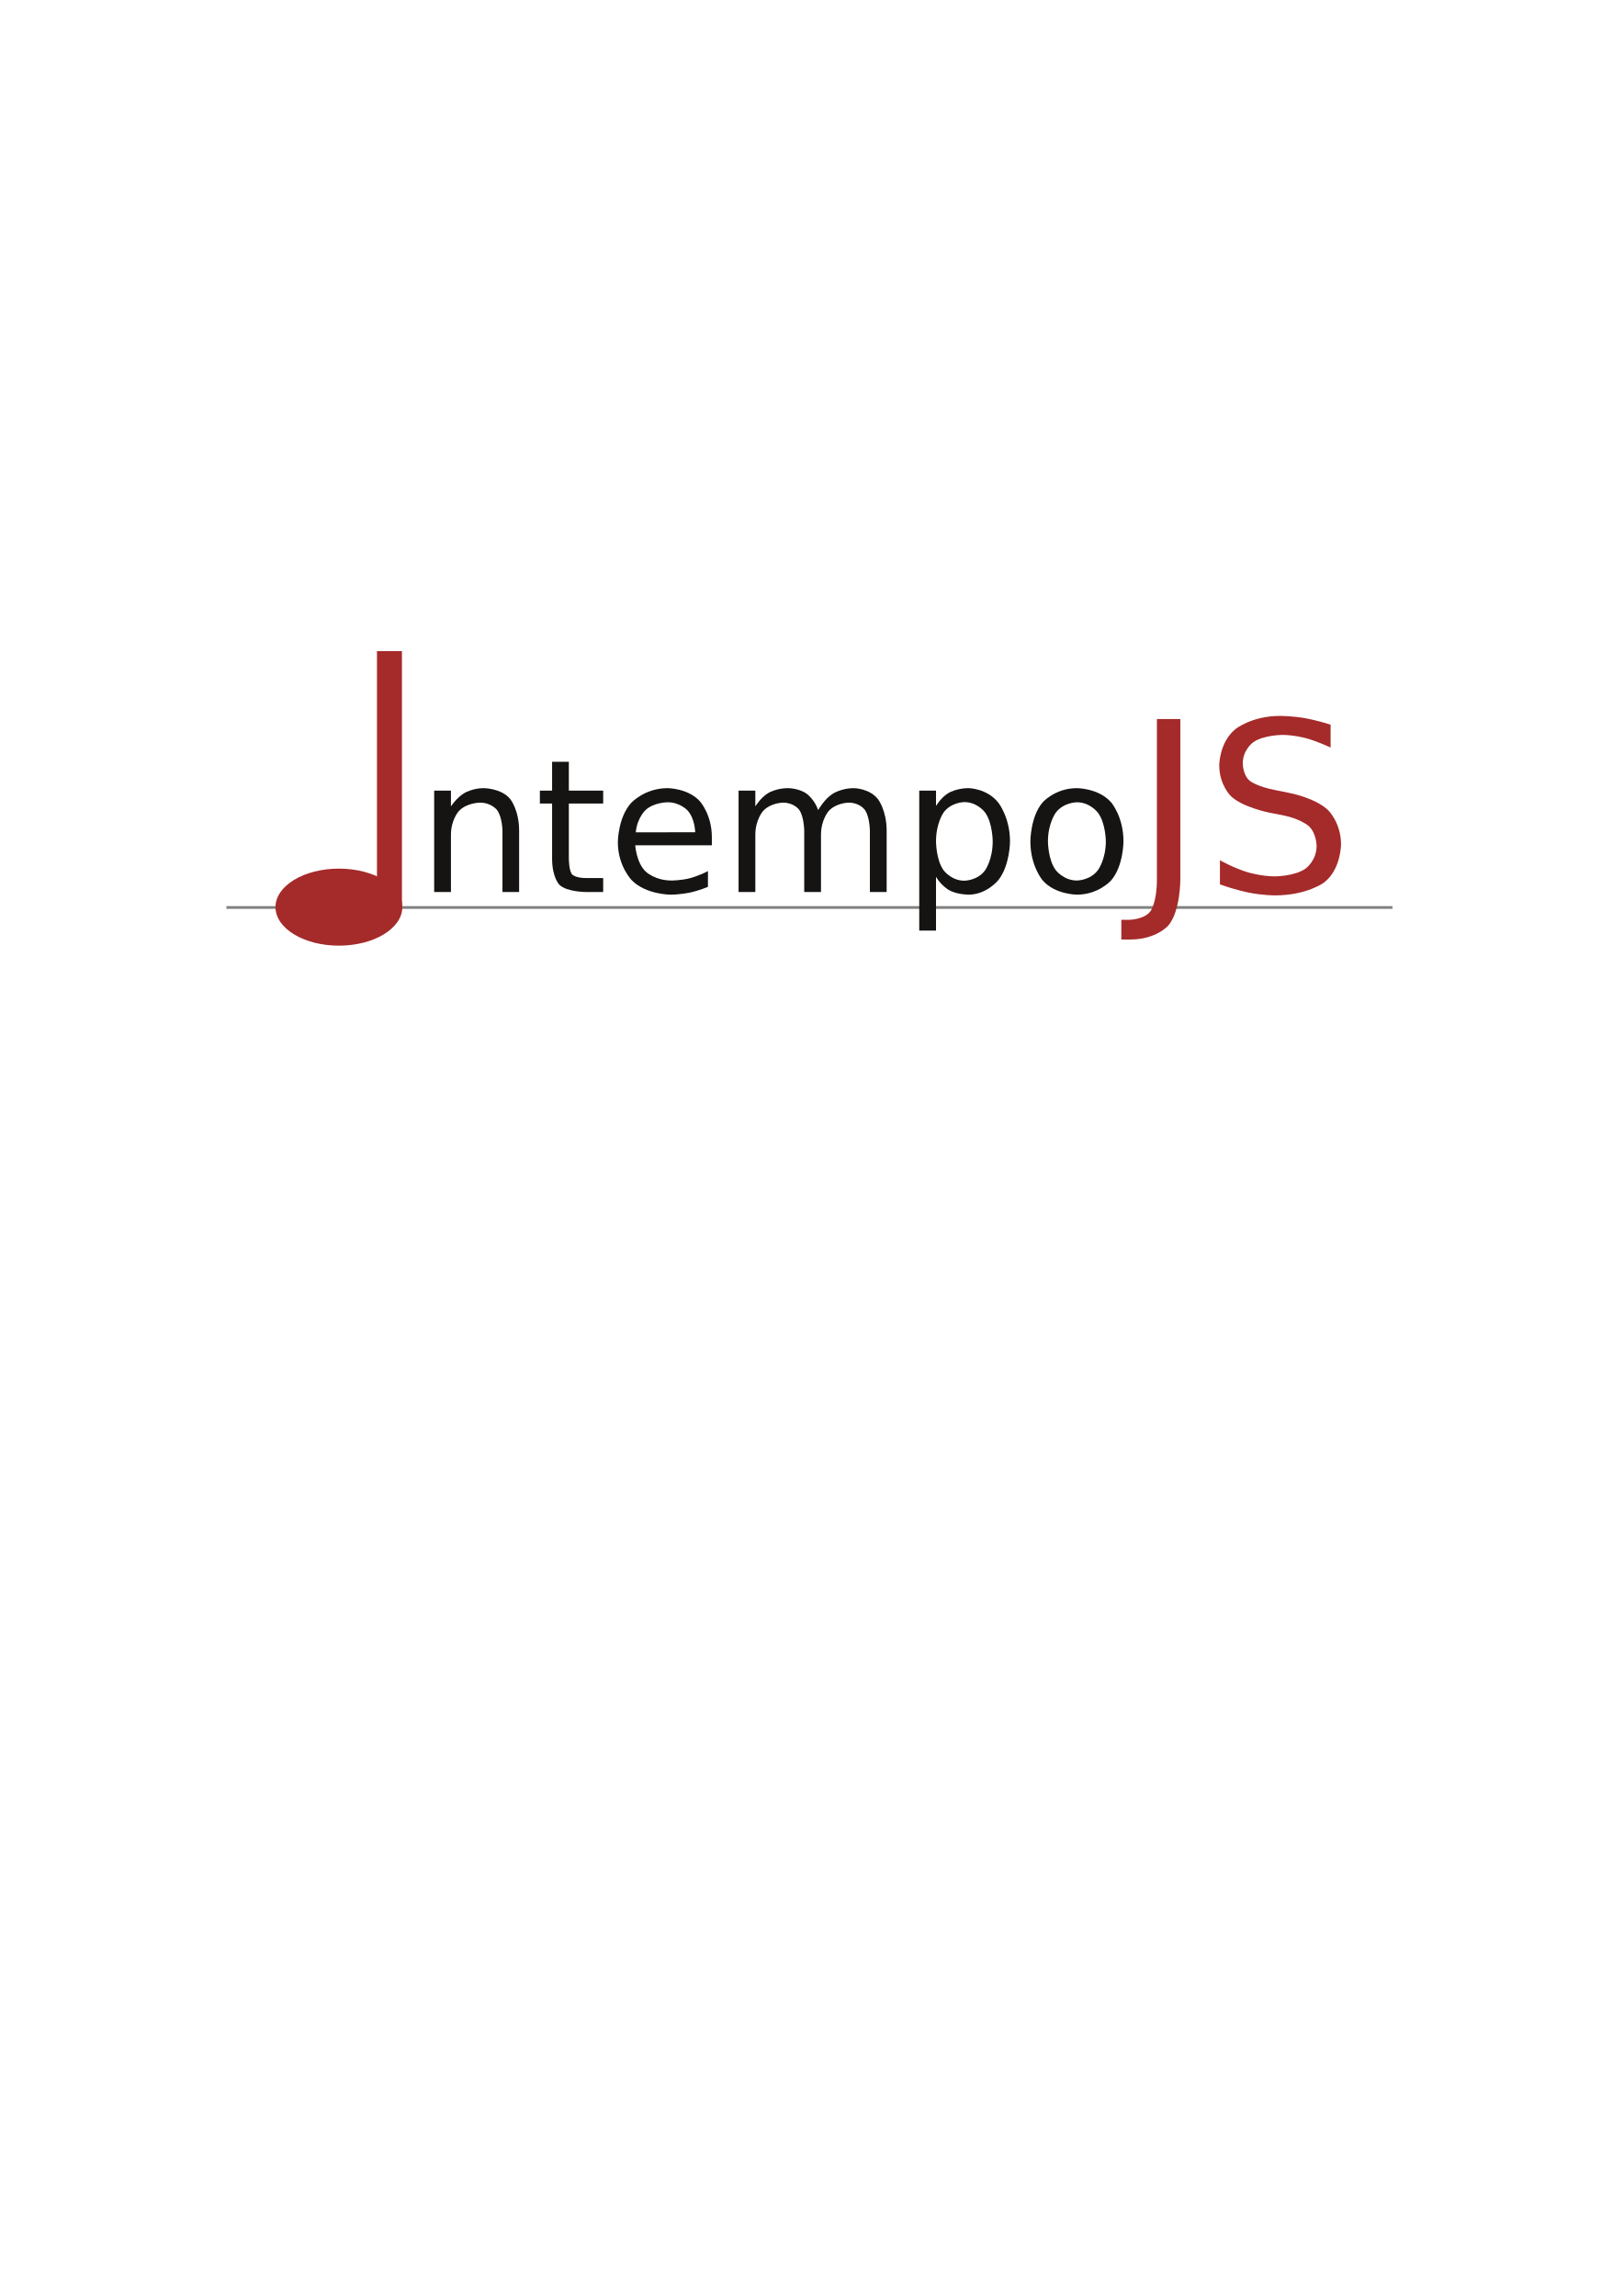
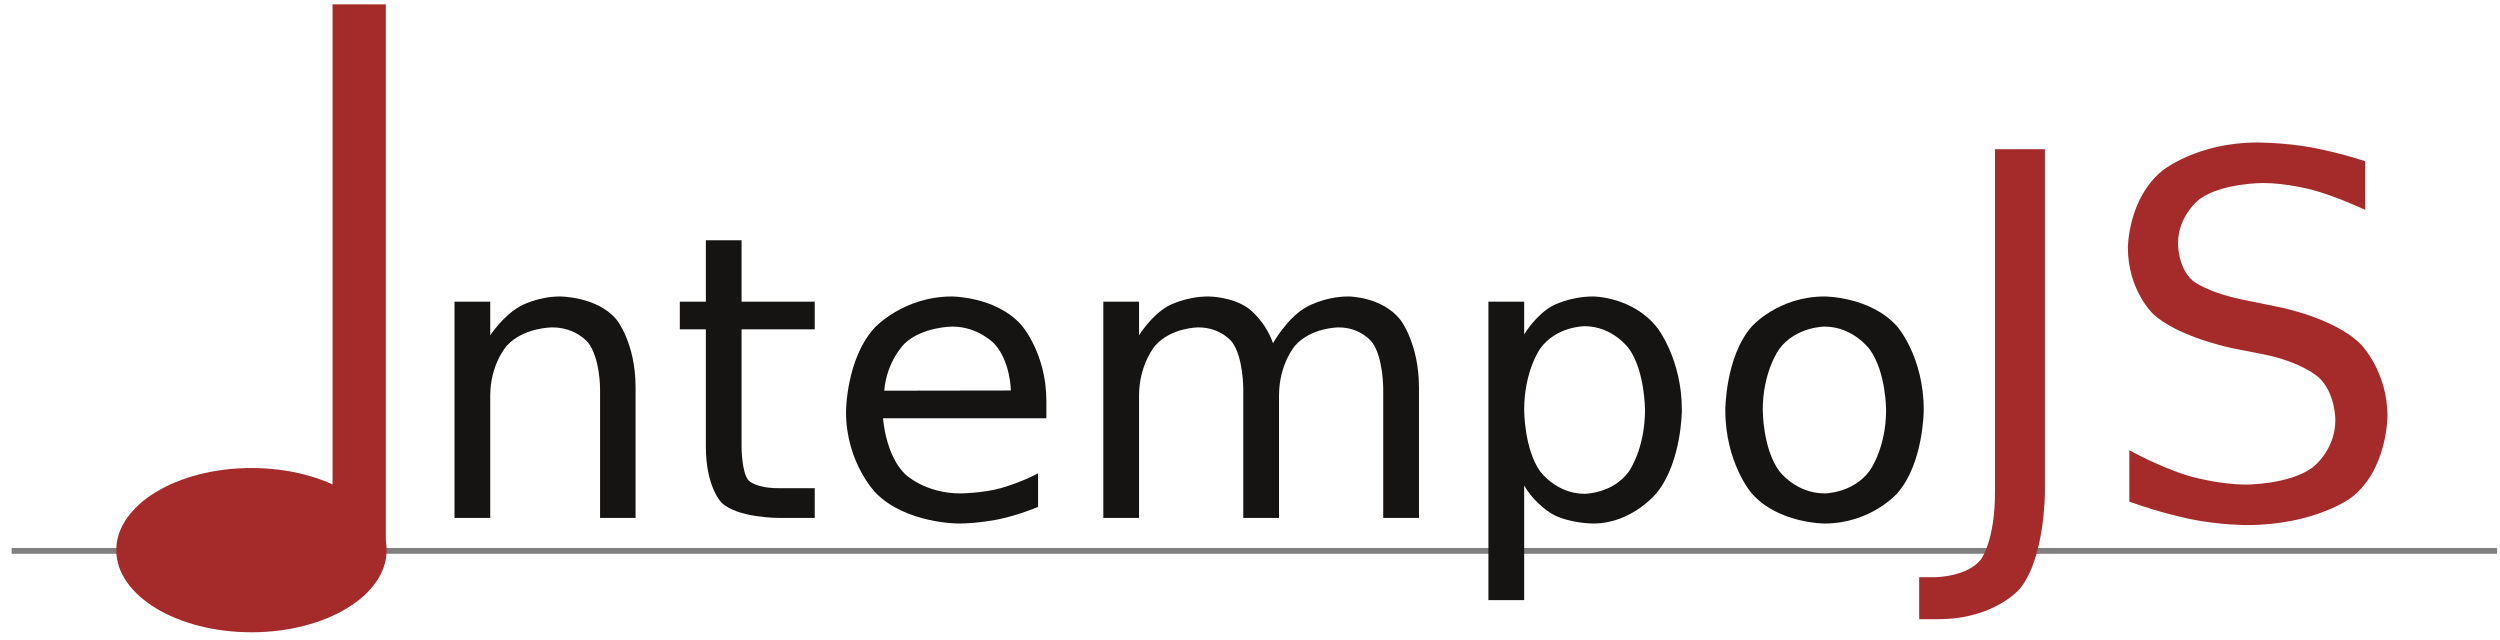
- <svg xmlns="http://www.w3.org/2000/svg" xmlns:xlink="http://www.w3.org/1999/xlink" width="595.28pt" version="1.1" height="841.89pt" viewBox="0 0 595.28 841.89">
+ <svg xmlns="http://www.w3.org/2000/svg" xmlns:xlink="http://www.w3.org/1999/xlink" width="430pt" version="1.1" height="110pt" viewBox="0 0 430 110">
  <defs>
    <path id="GlBitstreamVeraSans-Roman110" d="M5.488 6.699 L5.488 10 L4.59 10 L4.59 6.728 C4.59 6.728 4.59 5.952 4.287 5.566 C4.287 5.566 3.984 5.181 3.379 5.181 C3.379 5.181 2.651 5.181 2.231 5.645 C2.231 5.645 1.812 6.108 1.812 6.909 L1.812 10 L0.908 10 L0.908 4.531 L1.812 4.531 L1.812 5.381 C1.812 5.381 2.134 4.888 2.571 4.644 C2.571 4.644 3.008 4.399 3.579 4.399 C3.579 4.399 4.522 4.399 5.005 4.983 C5.005 4.983 5.488 5.566 5.488 6.699 Z" />
    <path id="GlBitstreamVeraSans-Roman116" d="M1.831 2.978 L1.831 4.531 L3.682 4.531 L3.682 5.23 L1.831 5.23 L1.831 8.198 C1.831 8.198 1.831 8.867 2.014 9.058 C2.014 9.058 2.197 9.248 2.759 9.248 L3.682 9.248 L3.682 10 L2.759 10 C2.759 10 1.719 10 1.323 9.612 C1.323 9.612 0.928 9.224 0.928 8.198 L0.928 5.23 L0.269 5.23 L0.269 4.531 L0.928 4.531 L0.928 2.978 L1.831 2.978 Z" />
    <path id="GlBitstreamVeraSans-Roman101" d="M5.62 7.041 L5.62 7.48 L1.489 7.48 C1.489 7.48 1.548 8.408 2.048 8.894 C2.048 8.894 2.549 9.38 3.442 9.38 C3.442 9.38 3.96 9.38 4.446 9.253 C4.446 9.253 4.932 9.126 5.41 8.872 L5.41 9.722 C5.41 9.722 4.927 9.927 4.419 10.034 C4.419 10.034 3.911 10.142 3.389 10.142 C3.389 10.142 2.08 10.142 1.316 9.38 C1.316 9.38 0.552 8.618 0.552 7.319 C0.552 7.319 0.552 5.977 1.277 5.188 C1.277 5.188 2.002 4.399 3.232 4.399 C3.232 4.399 4.336 4.399 4.978 5.11 C4.978 5.11 5.62 5.82 5.62 7.041 L5.62 7.041 Z M4.722 6.777 C4.722 6.777 4.712 6.04 4.309 5.601 C4.309 5.601 3.906 5.161 3.242 5.161 C3.242 5.161 2.49 5.161 2.039 5.586 C2.039 5.586 1.587 6.011 1.519 6.782 L4.722 6.777 Z" />
    <path id="GlBitstreamVeraSans-Roman109" d="M5.2 5.581 C5.2 5.581 5.537 4.976 6.006 4.688 C6.006 4.688 6.475 4.399 7.109 4.399 C7.109 4.399 7.964 4.399 8.428 4.997 C8.428 4.997 8.892 5.596 8.892 6.699 L8.892 10 L7.988 10 L7.988 6.728 C7.988 6.728 7.988 5.942 7.71 5.562 C7.71 5.562 7.432 5.181 6.86 5.181 C6.86 5.181 6.162 5.181 5.757 5.645 C5.757 5.645 5.352 6.108 5.352 6.909 L5.352 10 L4.448 10 L4.448 6.728 C4.448 6.728 4.448 5.938 4.17 5.559 C4.17 5.559 3.892 5.181 3.311 5.181 C3.311 5.181 2.622 5.181 2.217 5.647 C2.217 5.647 1.812 6.113 1.812 6.909 L1.812 10 L0.908 10 L0.908 4.531 L1.812 4.531 L1.812 5.381 C1.812 5.381 2.119 4.878 2.549 4.639 C2.549 4.639 2.979 4.399 3.569 4.399 C3.569 4.399 4.165 4.399 4.582 4.702 C4.582 4.702 5 5.005 5.2 5.581 Z" />
    <path id="GlBitstreamVeraSans-Roman112" d="M1.812 9.18 L1.812 12.08 L0.908 12.08 L0.908 4.531 L1.812 4.531 L1.812 5.361 C1.812 5.361 2.095 4.873 2.527 4.636 C2.527 4.636 2.959 4.399 3.56 4.399 C3.56 4.399 4.556 4.399 5.178 5.19 C5.178 5.19 5.801 5.981 5.801 7.27 C5.801 7.27 5.801 8.56 5.178 9.351 C5.178 9.351 4.556 10.142 3.56 10.142 C3.56 10.142 2.959 10.142 2.527 9.905 C2.527 9.905 2.095 9.668 1.812 9.18 L1.812 9.18 Z M4.868 7.27 C4.868 7.27 4.868 6.279 4.46 5.715 C4.46 5.715 4.053 5.151 3.34 5.151 C3.34 5.151 2.627 5.151 2.219 5.715 C2.219 5.715 1.812 6.279 1.812 7.27 C1.812 7.27 1.812 8.262 2.219 8.826 C2.219 8.826 2.627 9.39 3.34 9.39 C3.34 9.39 4.053 9.39 4.46 8.826 C4.46 8.826 4.868 8.262 4.868 7.27 Z" />
    <path id="GlBitstreamVeraSans-Roman111" d="M3.062 5.161 C3.062 5.161 2.339 5.161 1.919 5.725 C1.919 5.725 1.499 6.289 1.499 7.27 C1.499 7.27 1.499 8.252 1.917 8.816 C1.917 8.816 2.334 9.38 3.062 9.38 C3.062 9.38 3.779 9.38 4.199 8.813 C4.199 8.813 4.619 8.247 4.619 7.27 C4.619 7.27 4.619 6.299 4.199 5.73 C4.199 5.73 3.779 5.161 3.062 5.161 L3.062 5.161 Z M3.062 4.399 C3.062 4.399 4.233 4.399 4.902 5.161 C4.902 5.161 5.571 5.923 5.571 7.27 C5.571 7.27 5.571 8.613 4.902 9.377 C4.902 9.377 4.233 10.142 3.062 10.142 C3.062 10.142 1.885 10.142 1.218 9.377 C1.218 9.377 0.552 8.613 0.552 7.27 C0.552 7.27 0.552 5.923 1.218 5.161 C1.218 5.161 1.885 4.399 3.062 4.399 Z" />
    <path id="GlBitstreamVeraSans-Roman74" d="M0.981 2.71 L1.968 2.71 L1.968 9.492 C1.968 9.492 1.968 10.811 1.467 11.406 C1.467 11.406 0.967 12.002 -0.142 12.002 L-0.518 12.002 L-0.518 11.172 L-0.21 11.172 C-0.21 11.172 0.444 11.172 0.713 10.806 C0.713 10.806 0.981 10.44 0.981 9.492 L0.981 2.71 Z" />
    <path id="GlBitstreamVeraSans-Roman83" d="M5.352 2.949 L5.352 3.911 C5.352 3.911 4.79 3.643 4.292 3.511 C4.292 3.511 3.794 3.379 3.33 3.379 C3.33 3.379 2.524 3.379 2.087 3.691 C2.087 3.691 1.65 4.004 1.65 4.58 C1.65 4.58 1.65 5.063 1.941 5.31 C1.941 5.31 2.231 5.557 3.042 5.708 L3.638 5.83 C3.638 5.83 4.741 6.04 5.266 6.57 C5.266 6.57 5.791 7.1 5.791 7.988 C5.791 7.988 5.791 9.048 5.081 9.595 C5.081 9.595 4.37 10.142 2.998 10.142 C2.998 10.142 2.48 10.142 1.897 10.024 C1.897 10.024 1.313 9.907 0.688 9.678 L0.688 8.662 C0.688 8.662 1.289 8.999 1.865 9.17 C1.865 9.17 2.441 9.341 2.998 9.341 C2.998 9.341 3.843 9.341 4.302 9.009 C4.302 9.009 4.761 8.677 4.761 8.062 C4.761 8.062 4.761 7.524 4.431 7.222 C4.431 7.222 4.102 6.919 3.35 6.768 L2.749 6.65 C2.749 6.65 1.645 6.431 1.152 5.962 C1.152 5.962 0.659 5.493 0.659 4.658 C0.659 4.658 0.659 3.691 1.34 3.135 C1.34 3.135 2.022 2.578 3.218 2.578 C3.218 2.578 3.73 2.578 4.263 2.671 C4.263 2.671 4.795 2.764 5.352 2.949 Z" />
  </defs>
  <g id="Hintergrund">
-     <path style="stroke:#808080; stroke-width:1; stroke-linecap:butt; stroke-linejoin:miter; stroke-dasharray:none;" d="M 0 0 L 427.501 0" transform="translate(83, 332.75)" />
-     <path style="fill:#a52a2a; fill-rule:evenodd;stroke:none;" d="M0 0 L9.159 0 L9.159 93.562 L0 93.562 L0 0 Z" transform="translate(138.2, 238.75)" />
-     <path style="fill:#a52a2a; fill-rule:evenodd;stroke:none;" d="M46.5 14.125 C46.5 21.926 36.091 28.25 23.25 28.25 C10.409 28.25 0 21.926 0 14.125 C0 6.324 10.409 0 23.25 0 C36.091 0 46.5 6.324 46.5 14.125 Z" transform="translate(101, 318.5)" />
-     <g transform="translate(153, 262.5)">
+     <path style="stroke:#808080; stroke-width:1; stroke-linecap:butt; stroke-linejoin:miter; stroke-dasharray:none;" d="M 0 0 L 427.501 0" transform="translate(2, 94.75)" />
+     <path style="fill:#a52a2a; fill-rule:evenodd;stroke:none;" d="M0 0 L9.159 0 L9.159 93.562 L0 93.562 L0 0 Z" transform="translate(57.2, 0.75)" />
+     <path style="fill:#a52a2a; fill-rule:evenodd;stroke:none;" d="M46.5 14.125 C46.5 21.926 36.091 28.25 23.25 28.25 C10.409 28.25 0 21.926 0 14.125 C0 6.324 10.409 0 23.25 0 C36.091 0 46.5 6.324 46.5 14.125 Z" transform="translate(20, 80.5)" />
+     <g transform="translate(72, 24.5)">
      <use style="fill:#161413;stroke:none;" xlink:href="#GlBitstreamVeraSans-Roman110" transform="matrix(6.8 0 0 6.8 0 -3.41969)" />
      <use style="fill:#161413;stroke:none;" xlink:href="#GlBitstreamVeraSans-Roman116" transform="matrix(6.8 0 0 6.8 43.0977 -3.41969)" />
      <use style="fill:#161413;stroke:none;" xlink:href="#GlBitstreamVeraSans-Roman101" transform="matrix(6.8 0 0 6.8 69.7598 -3.41969)" />
      <use style="fill:#161413;stroke:none;" xlink:href="#GlBitstreamVeraSans-Roman109" transform="matrix(6.8 0 0 6.8 111.596 -3.41969)" />
      <use style="fill:#161413;stroke:none;" xlink:href="#GlBitstreamVeraSans-Roman112" transform="matrix(6.8 0 0 6.8 177.836 -3.41969)" />
      <use style="fill:#161413;stroke:none;" xlink:href="#GlBitstreamVeraSans-Roman111" transform="matrix(6.8 0 0 6.8 221 -3.41969)" />
      <use style="fill:#a52a2a;stroke:none;" xlink:href="#GlBitstreamVeraSans-Roman74" transform="matrix(8.7 0 0 8.7 262.604 -22.4197)" />
      <use style="fill:#a52a2a;stroke:none;" xlink:href="#GlBitstreamVeraSans-Roman83" transform="matrix(8.7 0 0 8.7 288.262 -22.4197)" />
-       <path style="fill:none; stroke:none;" d="M0 0 L465.5 0 L465.5 93.25 L0 93.25 L0 0 Z" />
+       <path style="fill:none; stroke:none;" d="M0 0 L372.5 0 L372.5 93.25 L0 93.25 L0 0 Z" />
    </g>
  </g>
</svg>
